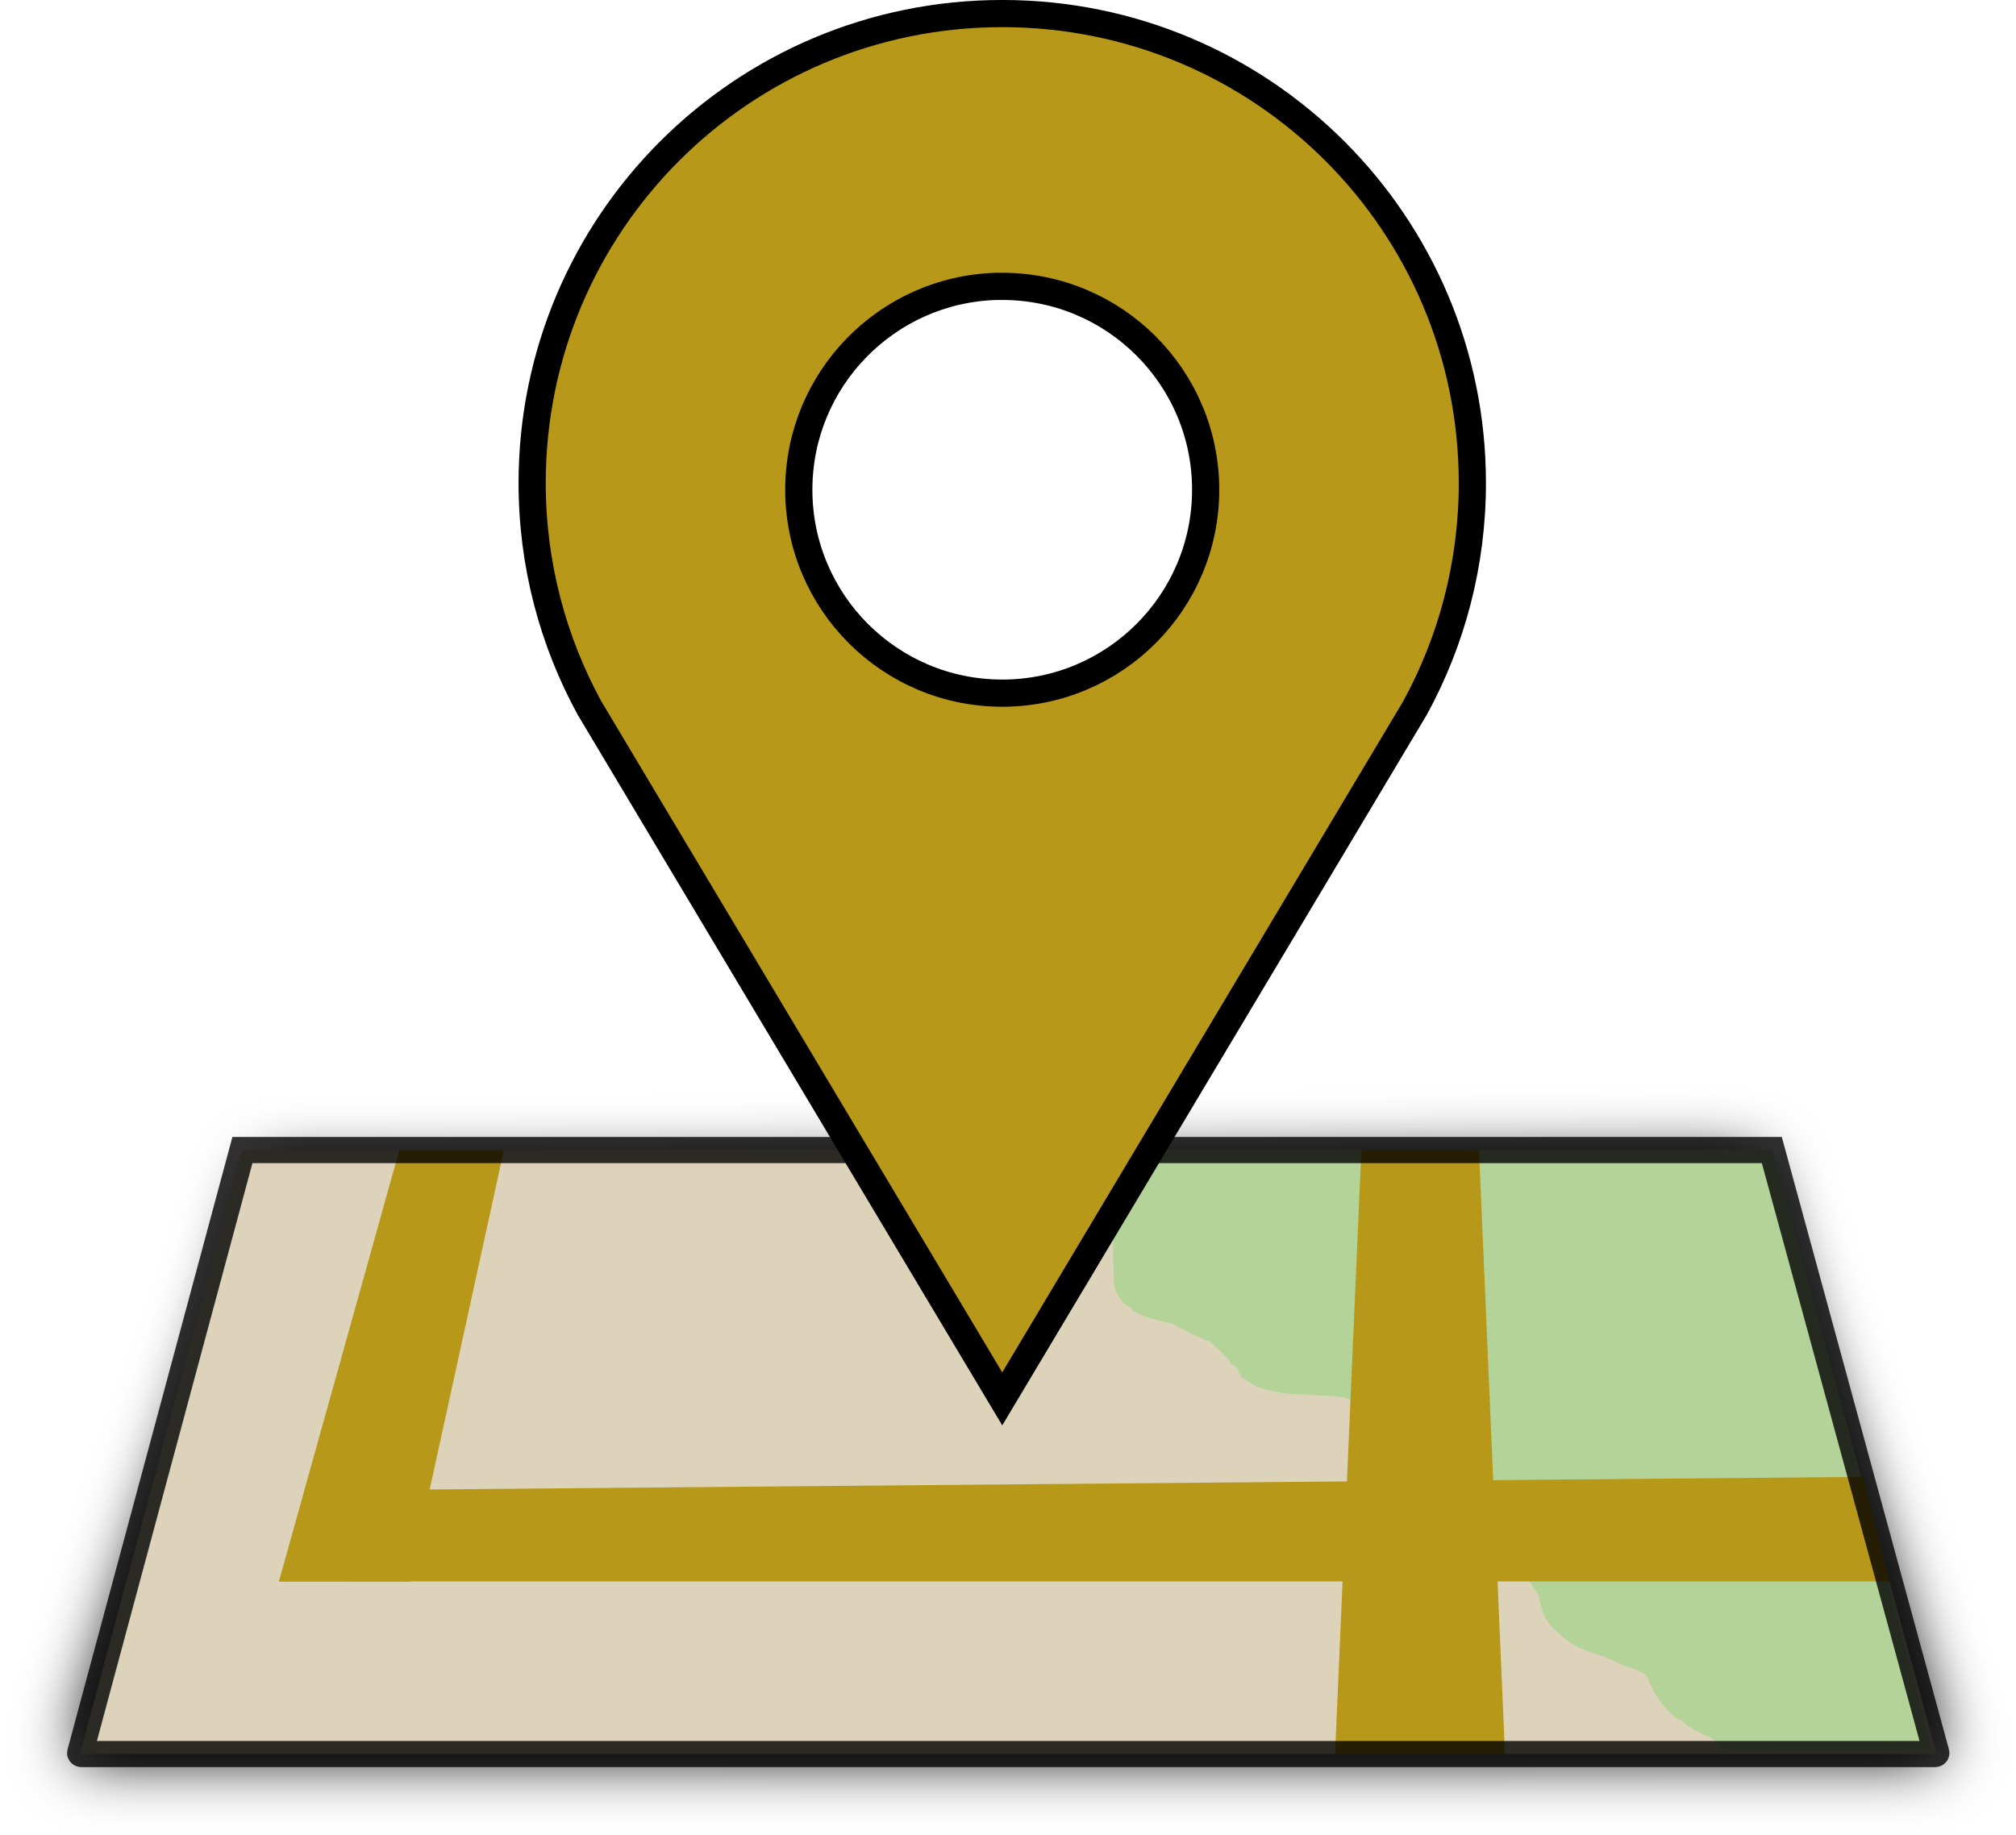
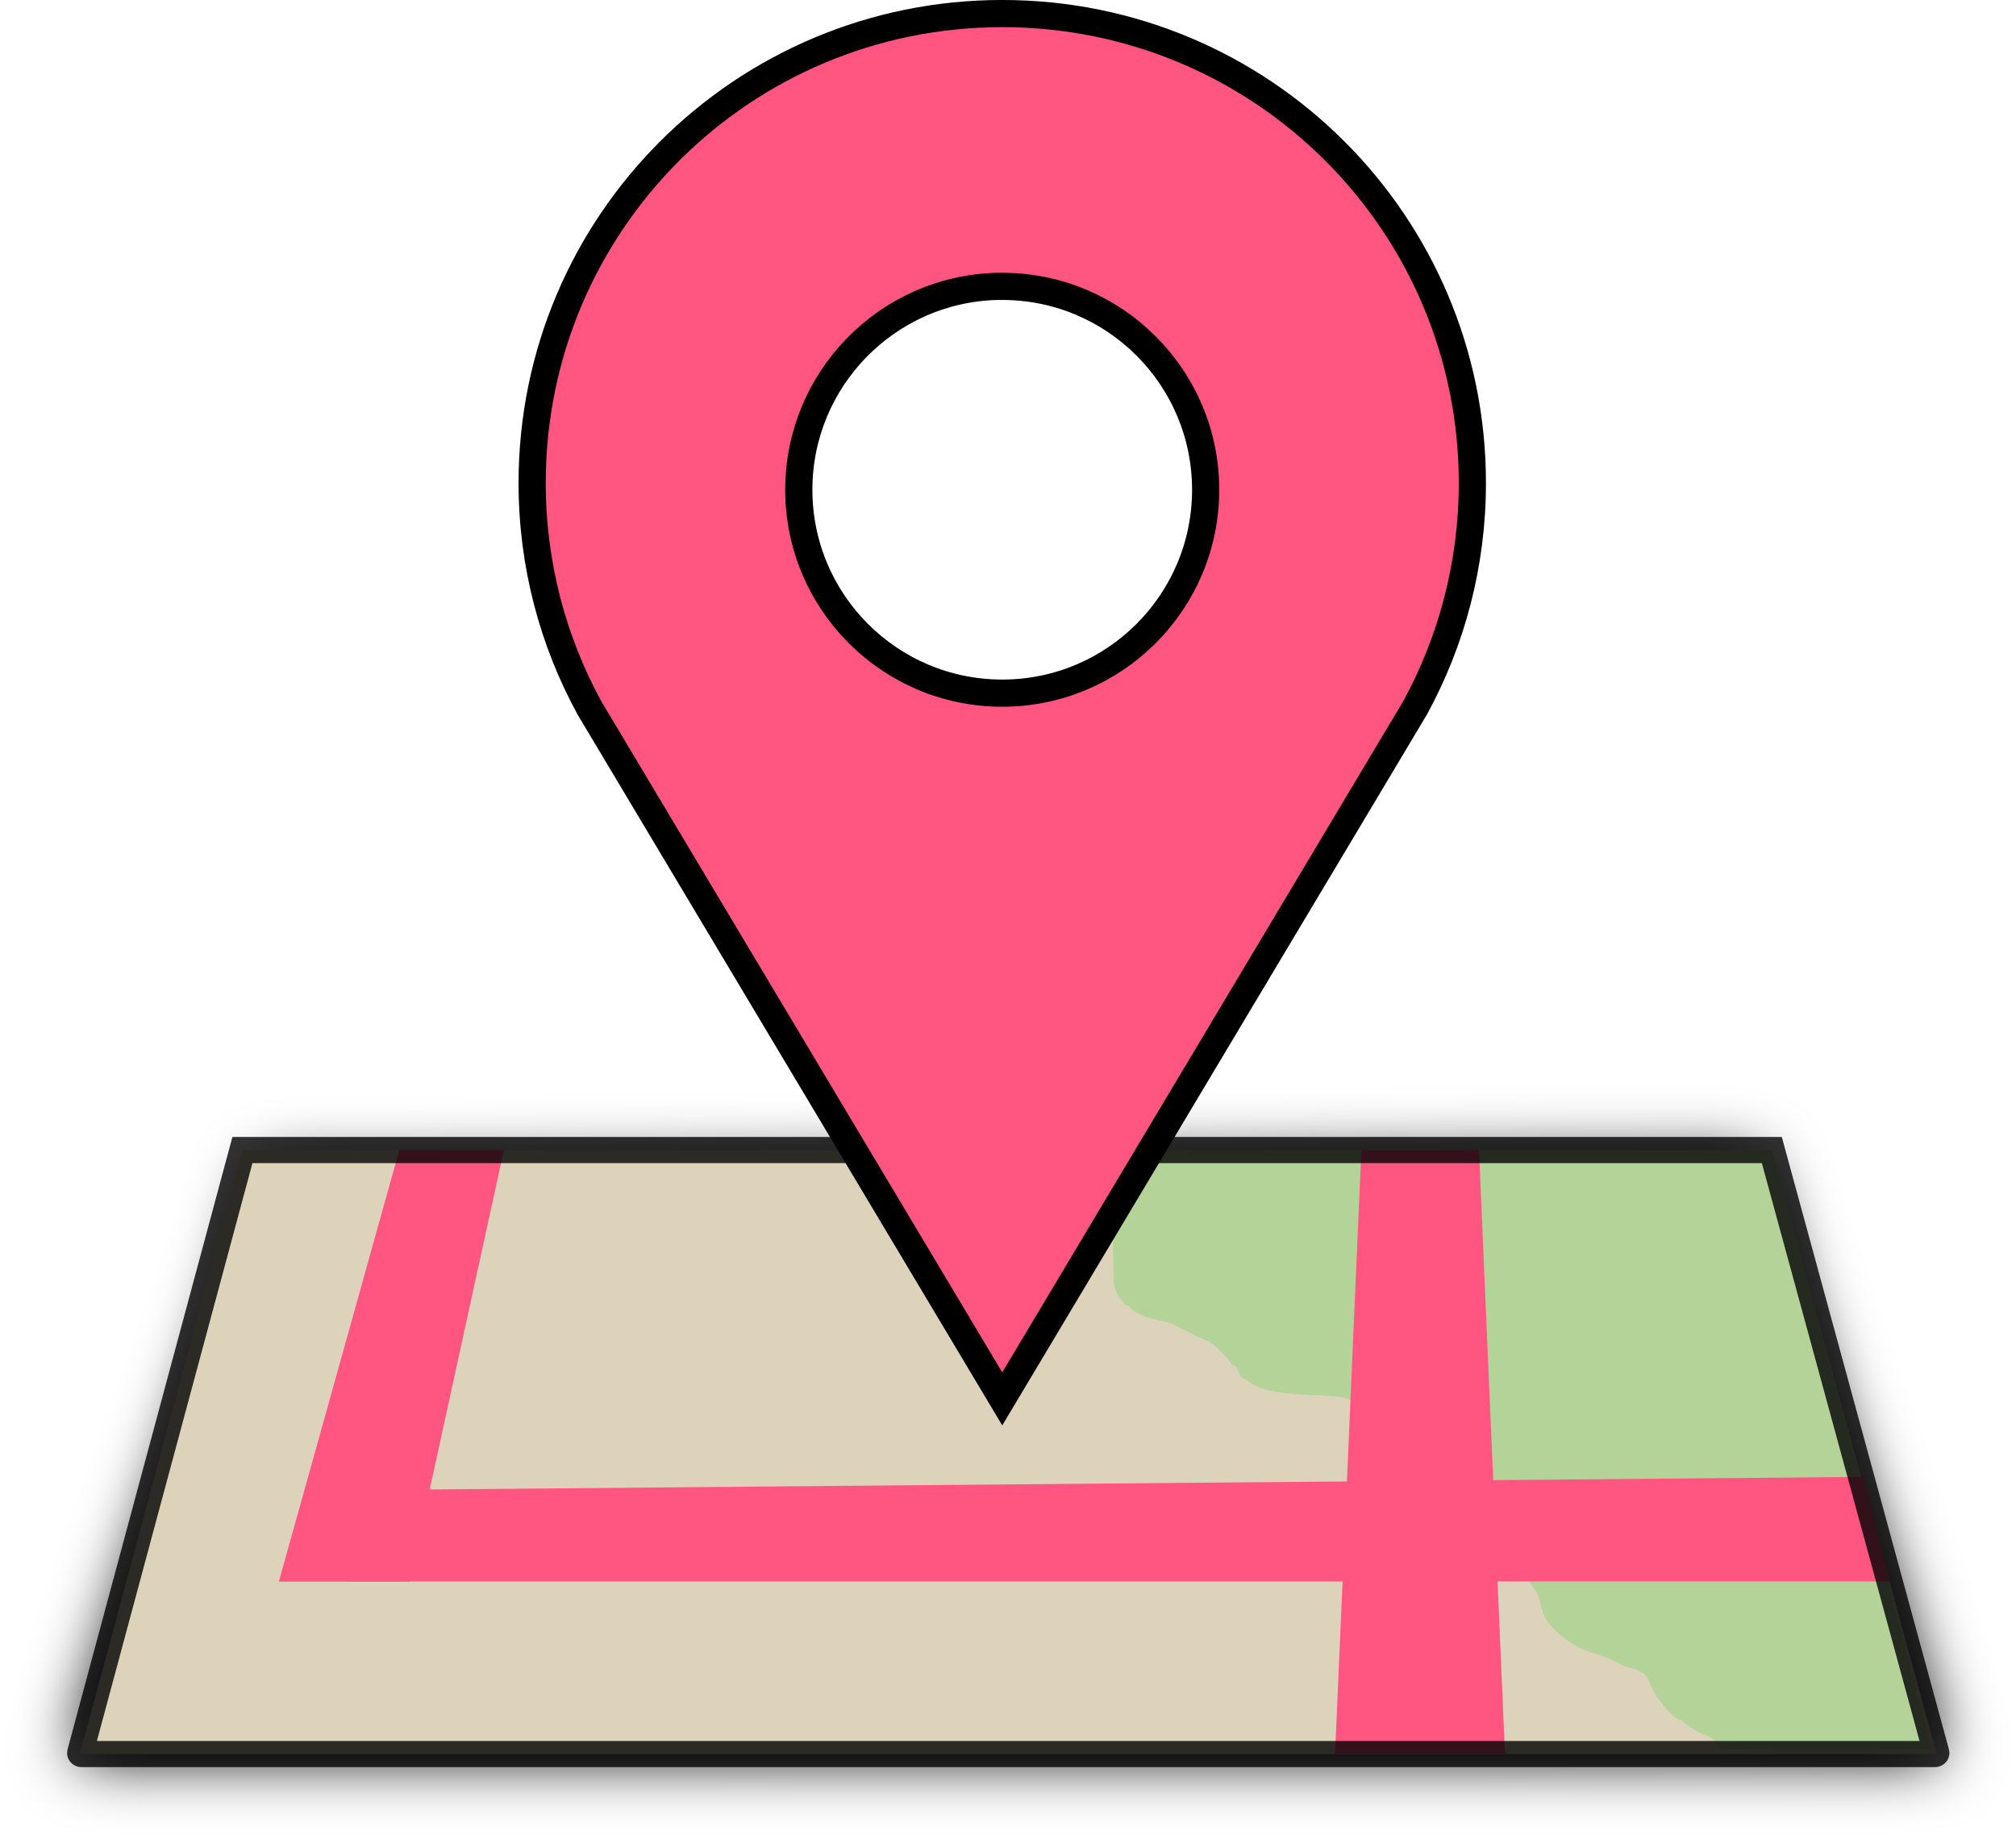
<svg xmlns="http://www.w3.org/2000/svg" id="svg4081" viewBox="0 0 771.13 701.83" version="1.1">
  <defs id="defs4083">
    <filter id="filter4037" height="1.242" width="1.08" y="-.121" x="-.04" color-interpolation-filters="sRGB">
      <feGaussianBlur id="feGaussianBlur4039" stdDeviation="11.869" />
    </filter>
  </defs>
  <g id="layer1" transform="translate(-68.721 -58.594)">
    <path id="path3969" filter="url(#filter4037)" d="m169.86 507.87c-20.785 77.131-51.799 144.5-72.654 221.61 2.102 4.674 8.867 1.05 12.719 2.188 233.25-0.083 466.56 0.167 699.78-0.125 4.297-2.586-1.121-8.655-1.008-12.491-20.23-74.16-48.44-142.55-68.69-216.7-196.02 0-373.71 4.036-569.73 4.036l-0.27 0.96z" />
    <path id="rect3020" fill="#dcd3ba" d="m746.45 498.58 62.933 230.64c0.064 0.236-0.237 0.441-0.53 0.441h-708.94c-0.294 0-0.592-0.205-0.53-0.441l62.067-230.64z" />
    <path id="path3795" opacity=".486" fill="#89d375" d="m726.73 727.45c0-1.114-3.322-4.215-5.067-4.731-2.319-0.685-9.219-4.82-9.219-5.524 0-0.31-0.402-0.577-0.893-0.594-2.656-0.091-10.236-9.278-11.922-14.45-0.65-1.994-1.599-3.063-3.646-4.107-1.522-0.777-3.269-1.412-3.881-1.412-0.612 0-2.795-0.89-4.85-1.979s-5.665-2.568-8.022-3.287c-6.715-2.05-10.022-3.906-14.701-8.249-3.344-3.104-4.651-4.927-5.689-7.936-0.742-2.148-1.359-4.42-1.372-5.049-0.013-0.629-0.947-2.419-2.077-3.978s-2.276-3.536-2.548-4.393c-0.272-0.857-0.794-1.558-1.161-1.558-0.366 0-0.666-0.631-0.666-1.402 0-1.904-6.756-8.343-10.714-10.212-1.768-0.835-3.471-1.938-3.785-2.452-0.314-0.514-1.761-0.934-3.214-0.934-4.633-0.001-20.857-4.909-20.857-6.309 0-0.317-0.959-1.651-2.131-2.964s-2.339-3.04-2.592-3.837c-0.253-0.797-1.705-3.483-3.226-5.968-2.682-4.381-2.766-4.718-2.776-11.113-0.01-6.088-0.731-9.769-2.503-12.786-0.385-0.655-3.272-2.438-6.415-3.962-3.143-1.524-6.623-3.371-7.733-4.105-1.688-1.116-4.088-1.419-14.643-1.852-13.358-0.548-19.644-1.852-23.824-4.942-1.076-0.795-2.226-1.446-2.556-1.446-0.33 0-1.006-1.125-1.504-2.5s-1.365-2.5-1.929-2.5c-0.564 0-1.025-0.315-1.025-0.699 0-0.92-7.803-8.586-8.739-8.586-0.619 0-8.471-3.756-13.047-6.241-0.786-0.427-3.357-1.147-5.714-1.602-4.772-0.92-10.318-3.368-10.867-4.797-0.197-0.513-0.725-0.932-1.174-0.932-1.401 0-4.496-4.516-5.024-7.331-0.277-1.478-0.528-7.878-0.558-14.222-0.053-11.366-0.083-11.579-2.057-14.692-1.102-1.737-3.392-4.568-5.09-6.292s-4.615-4.711-6.484-6.639-4.835-4.832-6.593-6.453l-2.791-3.844h275l31.093 115.19c16.88 62.534 29.839 114.01 29.861 114.11 0.022 0.098-18.121 0.179-40.317 0.179s-40.357-0.275-40.357-0.61z" />
-     <path id="rect3804" fill="#b89819" d="m589.45 498.58h45l9.933 231.08h-65z" />
-     <g id="g3846" transform="translate(105.02 -618.78)" fill="#b89819">
+     <path id="rect3804" fill="#FF5580" d="m589.45 498.58h45l9.933 231.08h-65z" />
+     <g id="g3846" transform="translate(105.02 -618.78)" fill="#FF5580">
      <path id="rect3797" d="m676.43 1242.4 10 40h-590l10-35z" />
      <path id="rect3799" d="m116.43 1117.4h40l-36.067 165.08h-50z" />
    </g>
    <path id="path3861" fill="none" d="m746.45 498.58 62.933 230.64c0.064 0.236-0.237 0.441-0.53 0.441h-708.94c-0.294 0-0.592-0.205-0.53-0.441l62.067-230.64z" />
    <path id="path4041" opacity=".8" d="m746.45 498.58 62.933 230.64c0.064 0.236-0.237 0.441-0.53 0.441h-708.94c-0.294 0-0.592-0.205-0.53-0.441l62.067-230.64z" stroke="#000" stroke-width="10" fill="none" />
-     <path id="path4043" stroke="#000" stroke-width="10.397" fill="#b89819" d="m452.08 63.785c-99.484 0-179.81 80.41-179.81 179.59 0 31.186 7.969 60.528 21.938 86.094l157.88 264.31 157.88-264.31c13.969-25.566 21.938-54.908 21.938-86.094 0-99.184-80.328-179.59-179.81-179.59zm-2 104.37c0.667-0.017 1.329 0 2 0 42.975 0 77.812 34.838 77.812 77.813s-34.838 77.812-77.812 77.812c-42.975 0-77.812-34.838-77.812-77.812 0-42.303 33.766-76.747 75.812-77.813z" />
+     <path id="path4043" stroke="#000" stroke-width="10.397" fill="#FF5580" d="m452.08 63.785c-99.484 0-179.81 80.41-179.81 179.59 0 31.186 7.969 60.528 21.938 86.094l157.88 264.31 157.88-264.31c13.969-25.566 21.938-54.908 21.938-86.094 0-99.184-80.328-179.59-179.81-179.59zm-2 104.37c0.667-0.017 1.329 0 2 0 42.975 0 77.812 34.838 77.812 77.813s-34.838 77.812-77.812 77.812c-42.975 0-77.812-34.838-77.812-77.812 0-42.303 33.766-76.747 75.812-77.813z" />
  </g>
</svg>
